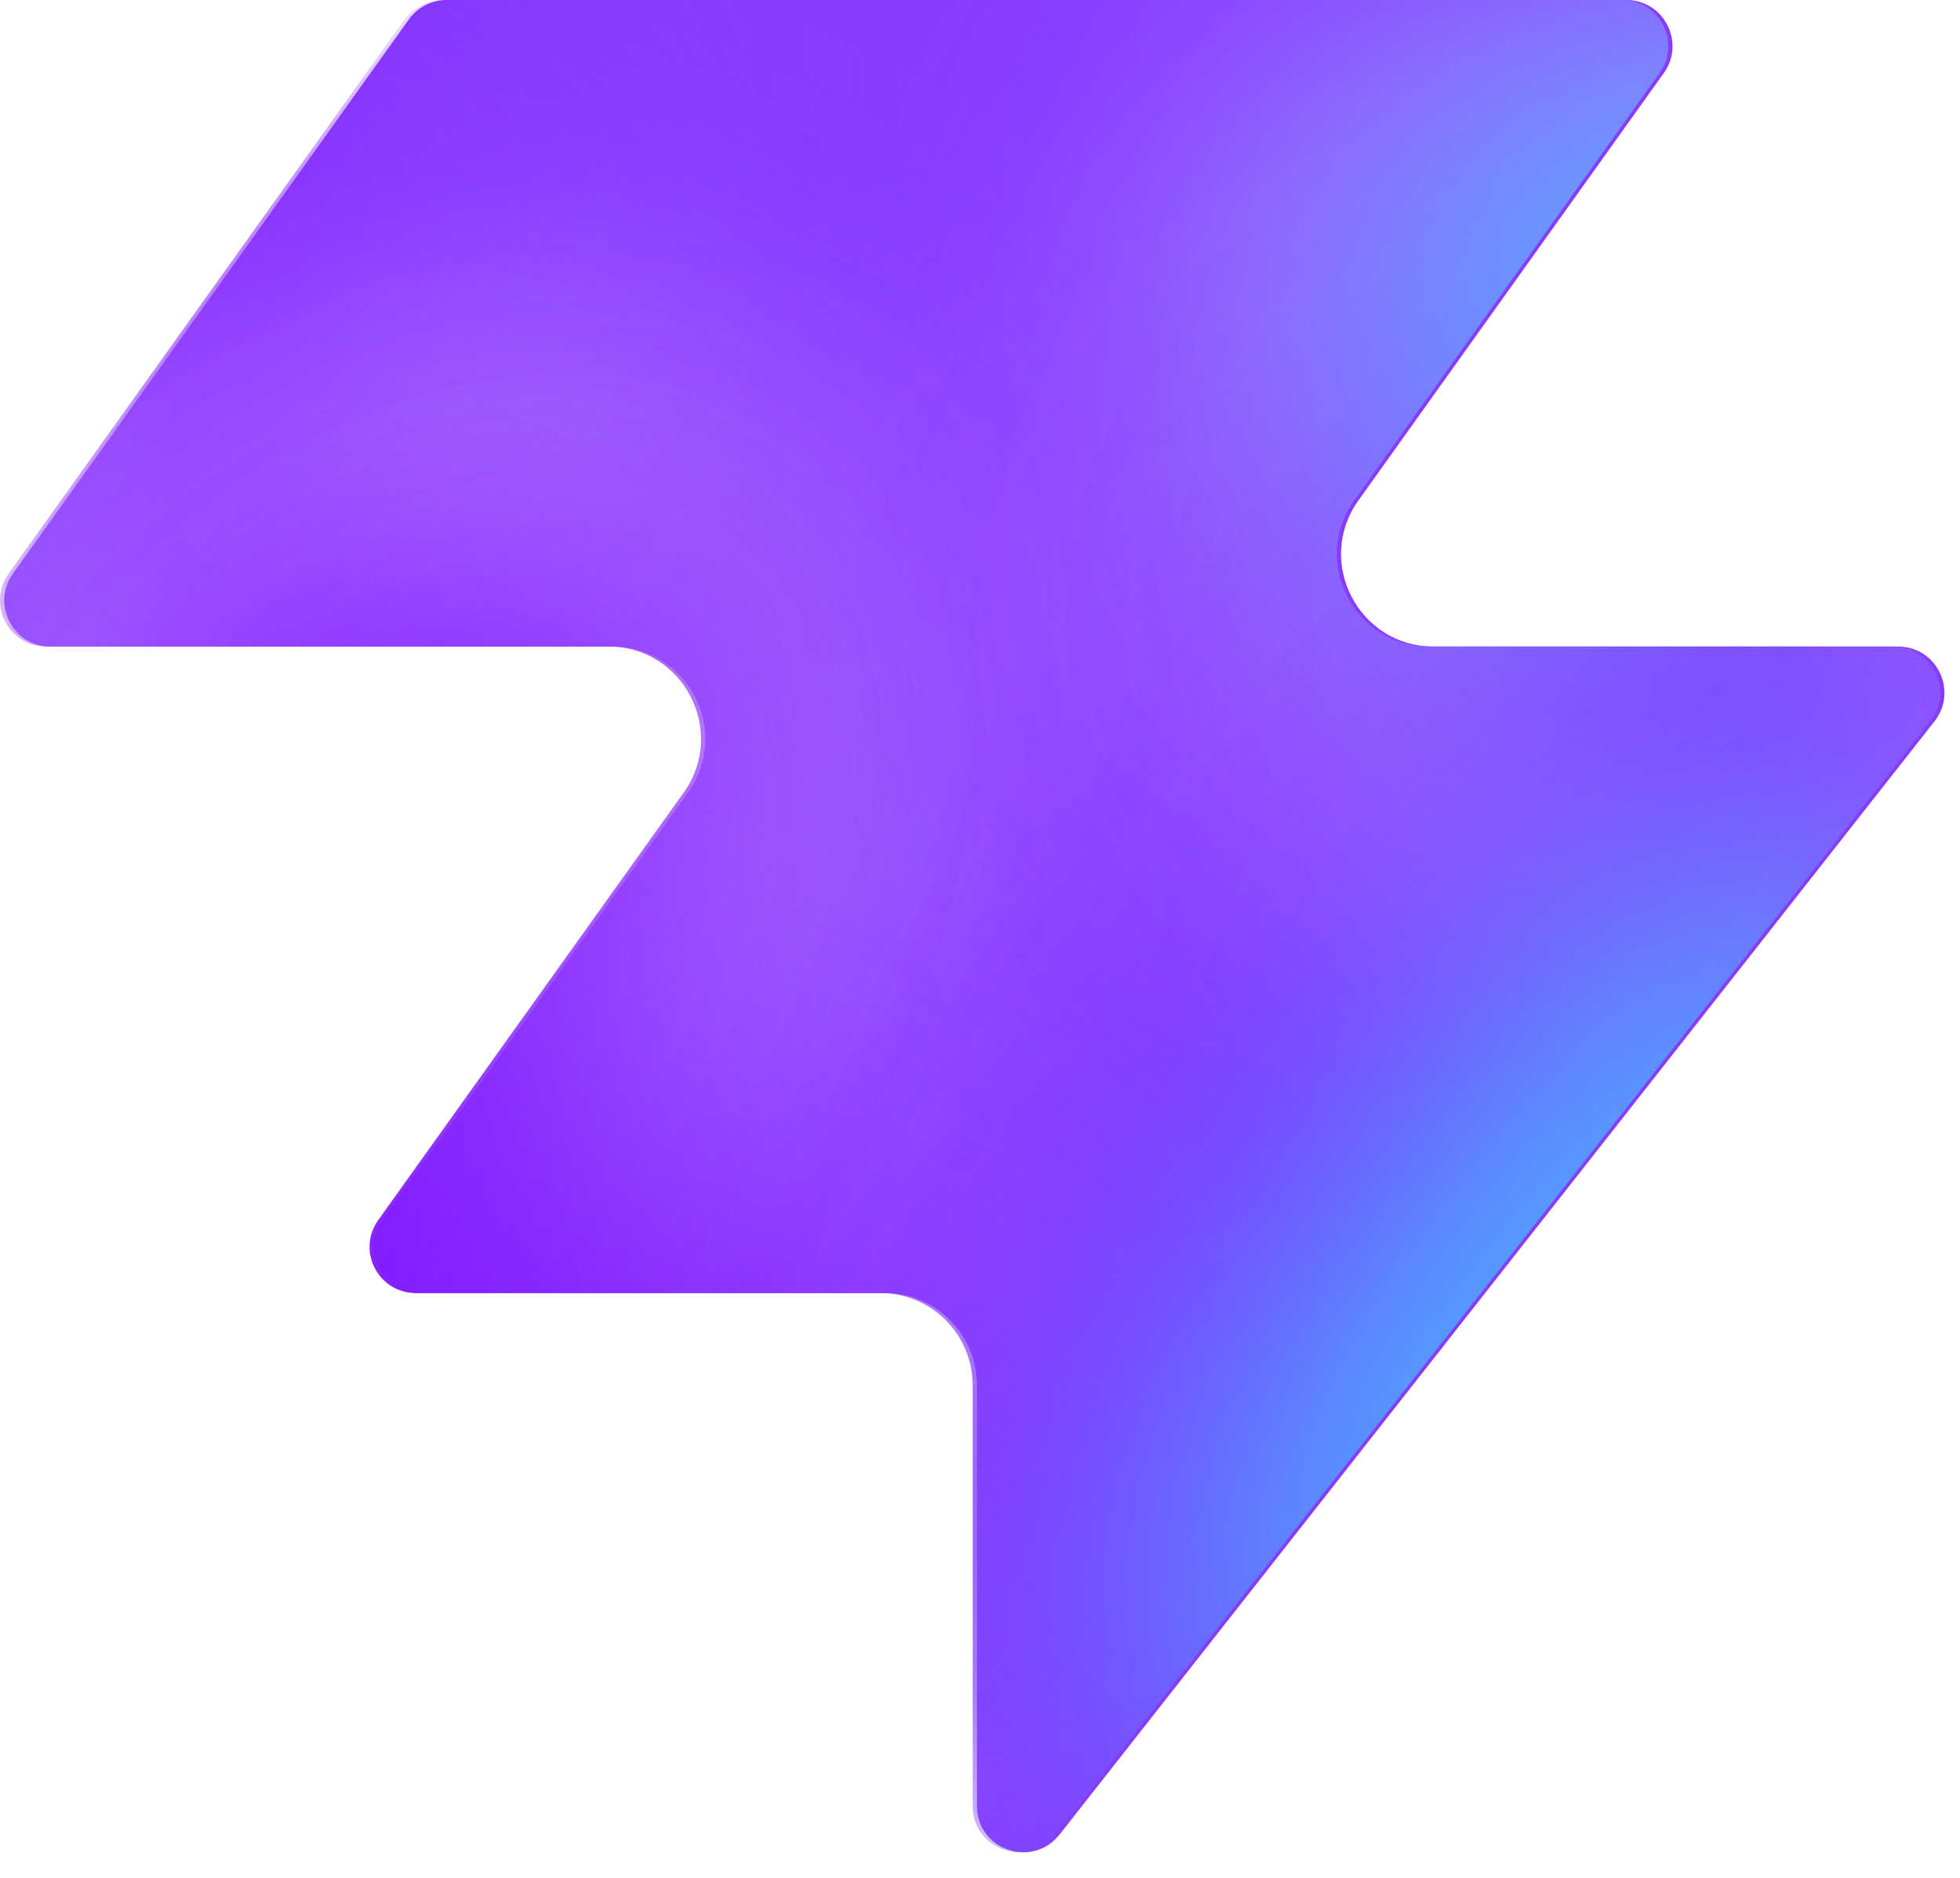
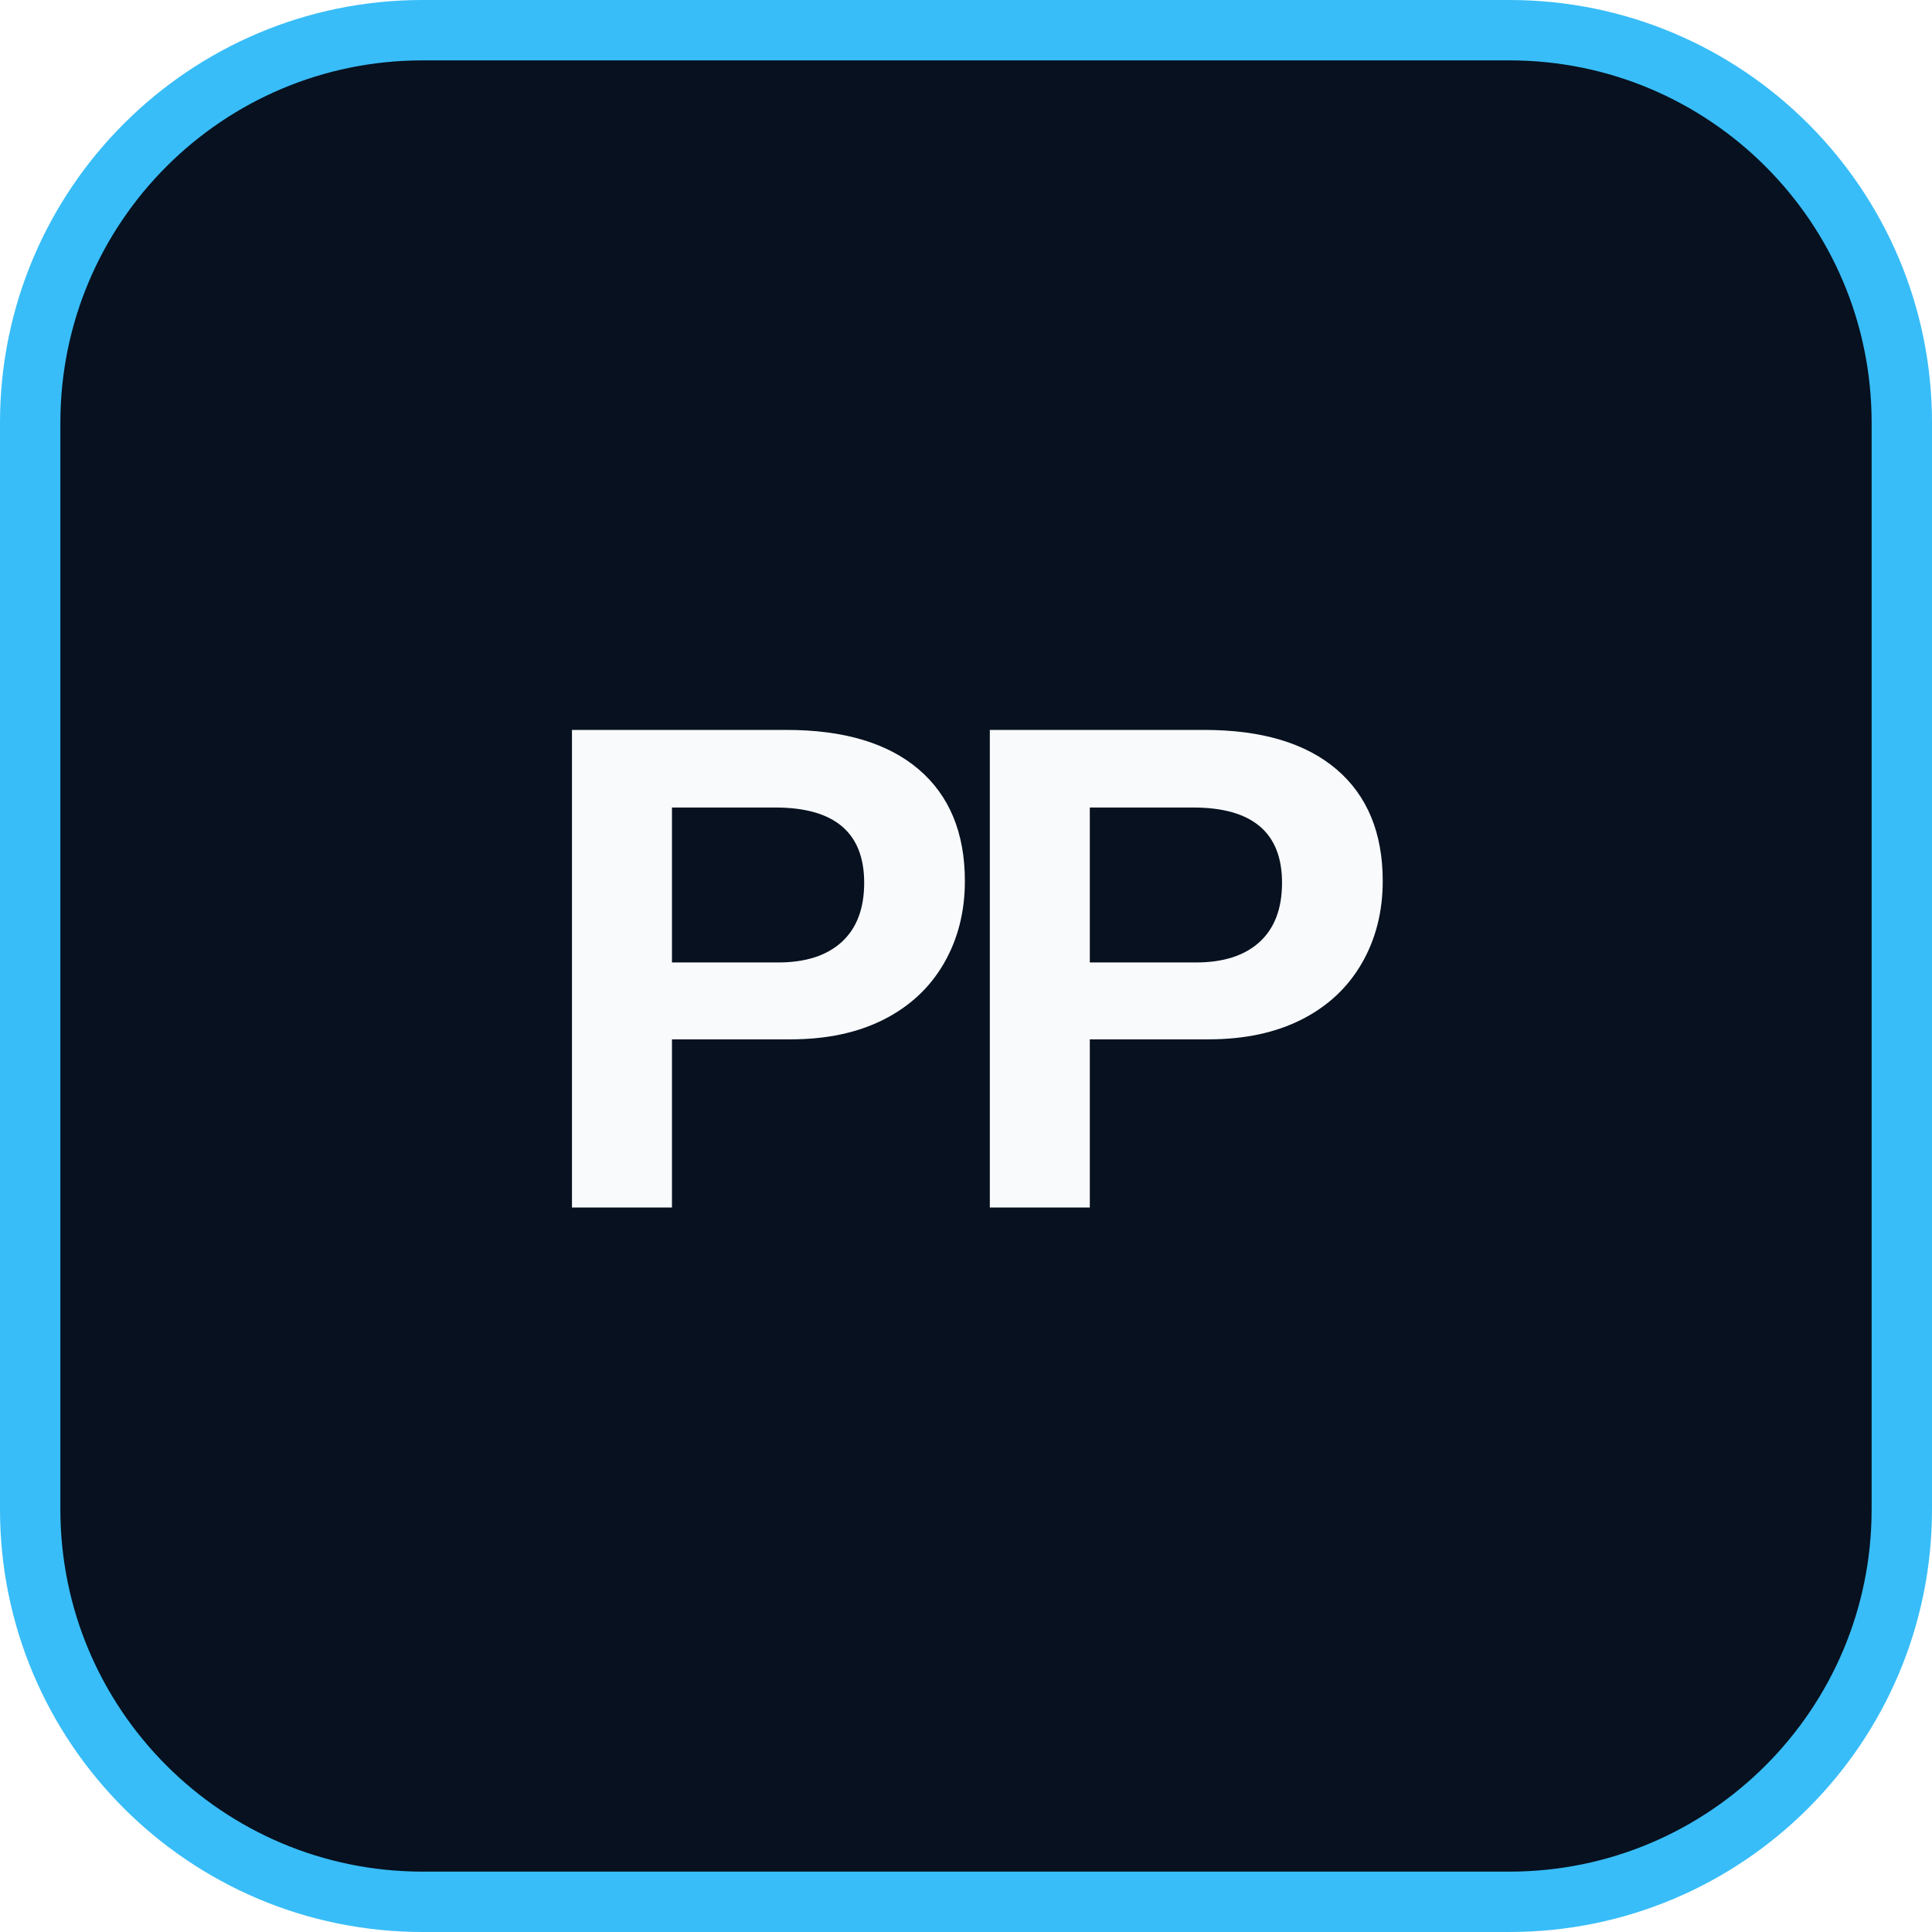
- <svg xmlns="http://www.w3.org/2000/svg" width="48" height="46" fill="none" viewBox="0 0 48 46">
-   <path fill="#863bff" d="M25.946 44.938c-.664.845-2.021.375-2.021-.698V33.937a2.26 2.26 0 0 0-2.262-2.262H10.287c-.92 0-1.456-1.04-.92-1.788l7.48-10.471c1.07-1.497 0-3.578-1.842-3.578H1.237c-.92 0-1.456-1.04-.92-1.788L10.013.474c.214-.297.556-.474.92-.474h28.894c.92 0 1.456 1.04.92 1.788l-7.48 10.471c-1.07 1.498 0 3.579 1.842 3.579h11.377c.943 0 1.473 1.088.89 1.83L25.947 44.94z" style="fill:#863bff;fill:color(display-p3 .525 .23 1);fill-opacity:1" />
-   <mask id="a" width="48" height="46" x="0" y="0" maskUnits="userSpaceOnUse" style="mask-type:alpha">
-     <path fill="#000" d="M25.842 44.938c-.664.844-2.021.375-2.021-.698V33.937a2.26 2.26 0 0 0-2.262-2.262H10.183c-.92 0-1.456-1.04-.92-1.788l7.48-10.471c1.07-1.498 0-3.579-1.842-3.579H1.133c-.92 0-1.456-1.04-.92-1.787L9.91.473c.214-.297.556-.474.92-.474h28.894c.92 0 1.456 1.04.92 1.788l-7.48 10.471c-1.07 1.498 0 3.578 1.842 3.578h11.377c.943 0 1.473 1.088.89 1.832L25.843 44.94z" style="fill:#000;fill-opacity:1" />
-   </mask>
-   <g mask="url(#a)">
-     <g filter="url(#b)">
-       <ellipse cx="5.508" cy="14.704" fill="#ede6ff" rx="5.508" ry="14.704" style="fill:#ede6ff;fill:color(display-p3 .927 .903 1);fill-opacity:1" transform="matrix(.00324 1 1 -.00324 -4.47 31.516)" />
-     </g>
-     <g filter="url(#c)">
-       <ellipse cx="10.399" cy="29.851" fill="#ede6ff" rx="10.399" ry="29.851" style="fill:#ede6ff;fill:color(display-p3 .927 .903 1);fill-opacity:1" transform="matrix(.00324 1 1 -.00324 -39.328 7.883)" />
-     </g>
-     <g filter="url(#d)">
-       <ellipse cx="5.508" cy="30.487" fill="#7e14ff" rx="5.508" ry="30.487" style="fill:#7e14ff;fill:color(display-p3 .492 .077 1);fill-opacity:1" transform="rotate(89.814 -25.913 -14.639)scale(1 -1)" />
-     </g>
-     <g filter="url(#e)">
-       <ellipse cx="5.508" cy="30.599" fill="#7e14ff" rx="5.508" ry="30.599" style="fill:#7e14ff;fill:color(display-p3 .492 .077 1);fill-opacity:1" transform="rotate(89.814 -32.644 -3.334)scale(1 -1)" />
-     </g>
-     <g filter="url(#f)">
-       <ellipse cx="5.508" cy="30.599" fill="#7e14ff" rx="5.508" ry="30.599" style="fill:#7e14ff;fill:color(display-p3 .492 .077 1);fill-opacity:1" transform="matrix(.00324 1 1 -.00324 -34.34 30.47)" />
-     </g>
-     <g filter="url(#g)">
-       <ellipse cx="14.072" cy="22.078" fill="#ede6ff" rx="14.072" ry="22.078" style="fill:#ede6ff;fill:color(display-p3 .927 .903 1);fill-opacity:1" transform="rotate(93.35 24.506 48.493)scale(-1 1)" />
-     </g>
-     <g filter="url(#h)">
-       <ellipse cx="3.47" cy="21.501" fill="#7e14ff" rx="3.47" ry="21.501" style="fill:#7e14ff;fill:color(display-p3 .492 .077 1);fill-opacity:1" transform="rotate(89.009 28.708 47.59)scale(-1 1)" />
-     </g>
-     <g filter="url(#i)">
-       <ellipse cx="3.47" cy="21.501" fill="#7e14ff" rx="3.47" ry="21.501" style="fill:#7e14ff;fill:color(display-p3 .492 .077 1);fill-opacity:1" transform="rotate(89.009 28.708 47.59)scale(-1 1)" />
-     </g>
-     <g filter="url(#j)">
-       <ellipse cx=".387" cy="8.972" fill="#7e14ff" rx="4.407" ry="29.108" style="fill:#7e14ff;fill:color(display-p3 .492 .077 1);fill-opacity:1" transform="rotate(39.51 .387 8.972)" />
-     </g>
-     <g filter="url(#k)">
-       <ellipse cx="47.523" cy="-6.092" fill="#7e14ff" rx="4.407" ry="29.108" style="fill:#7e14ff;fill:color(display-p3 .492 .077 1);fill-opacity:1" transform="rotate(37.892 47.523 -6.092)" />
-     </g>
-     <g filter="url(#l)">
-       <ellipse cx="41.412" cy="6.333" fill="#47bfff" rx="5.971" ry="9.665" style="fill:#47bfff;fill:color(display-p3 .28 .748 1);fill-opacity:1" transform="rotate(37.892 41.412 6.333)" />
-     </g>
-     <g filter="url(#m)">
-       <ellipse cx="-1.879" cy="38.332" fill="#7e14ff" rx="4.407" ry="29.108" style="fill:#7e14ff;fill:color(display-p3 .492 .077 1);fill-opacity:1" transform="rotate(37.892 -1.88 38.332)" />
-     </g>
-     <g filter="url(#n)">
-       <ellipse cx="-1.879" cy="38.332" fill="#7e14ff" rx="4.407" ry="29.108" style="fill:#7e14ff;fill:color(display-p3 .492 .077 1);fill-opacity:1" transform="rotate(37.892 -1.88 38.332)" />
-     </g>
-     <g filter="url(#o)">
-       <ellipse cx="35.651" cy="29.907" fill="#7e14ff" rx="4.407" ry="29.108" style="fill:#7e14ff;fill:color(display-p3 .492 .077 1);fill-opacity:1" transform="rotate(37.892 35.651 29.907)" />
-     </g>
-     <g filter="url(#p)">
-       <ellipse cx="38.418" cy="32.4" fill="#47bfff" rx="5.971" ry="15.297" style="fill:#47bfff;fill:color(display-p3 .28 .748 1);fill-opacity:1" transform="rotate(37.892 38.418 32.4)" />
-     </g>
-   </g>
-   <defs>
-     <filter id="b" width="60.045" height="41.654" x="-19.77" y="16.149" color-interpolation-filters="sRGB" filterUnits="userSpaceOnUse">
-       <feFlood flood-opacity="0" result="BackgroundImageFix" />
-       <feBlend in="SourceGraphic" in2="BackgroundImageFix" result="shape" />
-       <feGaussianBlur result="effect1_foregroundBlur_2002_17158" stdDeviation="7.659" />
-     </filter>
-     <filter id="c" width="90.34" height="51.437" x="-54.613" y="-7.533" color-interpolation-filters="sRGB" filterUnits="userSpaceOnUse">
-       <feFlood flood-opacity="0" result="BackgroundImageFix" />
-       <feBlend in="SourceGraphic" in2="BackgroundImageFix" result="shape" />
-       <feGaussianBlur result="effect1_foregroundBlur_2002_17158" stdDeviation="7.659" />
-     </filter>
-     <filter id="d" width="79.355" height="29.4" x="-49.64" y="2.03" color-interpolation-filters="sRGB" filterUnits="userSpaceOnUse">
-       <feFlood flood-opacity="0" result="BackgroundImageFix" />
-       <feBlend in="SourceGraphic" in2="BackgroundImageFix" result="shape" />
-       <feGaussianBlur result="effect1_foregroundBlur_2002_17158" stdDeviation="4.596" />
-     </filter>
-     <filter id="e" width="79.579" height="29.4" x="-45.045" y="20.029" color-interpolation-filters="sRGB" filterUnits="userSpaceOnUse">
-       <feFlood flood-opacity="0" result="BackgroundImageFix" />
-       <feBlend in="SourceGraphic" in2="BackgroundImageFix" result="shape" />
-       <feGaussianBlur result="effect1_foregroundBlur_2002_17158" stdDeviation="4.596" />
-     </filter>
-     <filter id="f" width="79.579" height="29.4" x="-43.513" y="21.178" color-interpolation-filters="sRGB" filterUnits="userSpaceOnUse">
-       <feFlood flood-opacity="0" result="BackgroundImageFix" />
-       <feBlend in="SourceGraphic" in2="BackgroundImageFix" result="shape" />
-       <feGaussianBlur result="effect1_foregroundBlur_2002_17158" stdDeviation="4.596" />
-     </filter>
-     <filter id="g" width="74.749" height="58.852" x="15.756" y="-17.901" color-interpolation-filters="sRGB" filterUnits="userSpaceOnUse">
-       <feFlood flood-opacity="0" result="BackgroundImageFix" />
-       <feBlend in="SourceGraphic" in2="BackgroundImageFix" result="shape" />
-       <feGaussianBlur result="effect1_foregroundBlur_2002_17158" stdDeviation="7.659" />
-     </filter>
-     <filter id="h" width="61.377" height="25.362" x="23.548" y="2.284" color-interpolation-filters="sRGB" filterUnits="userSpaceOnUse">
-       <feFlood flood-opacity="0" result="BackgroundImageFix" />
-       <feBlend in="SourceGraphic" in2="BackgroundImageFix" result="shape" />
-       <feGaussianBlur result="effect1_foregroundBlur_2002_17158" stdDeviation="4.596" />
-     </filter>
-     <filter id="i" width="61.377" height="25.362" x="23.548" y="2.284" color-interpolation-filters="sRGB" filterUnits="userSpaceOnUse">
-       <feFlood flood-opacity="0" result="BackgroundImageFix" />
-       <feBlend in="SourceGraphic" in2="BackgroundImageFix" result="shape" />
-       <feGaussianBlur result="effect1_foregroundBlur_2002_17158" stdDeviation="4.596" />
-     </filter>
-     <filter id="j" width="56.045" height="63.649" x="-27.636" y="-22.853" color-interpolation-filters="sRGB" filterUnits="userSpaceOnUse">
-       <feFlood flood-opacity="0" result="BackgroundImageFix" />
-       <feBlend in="SourceGraphic" in2="BackgroundImageFix" result="shape" />
-       <feGaussianBlur result="effect1_foregroundBlur_2002_17158" stdDeviation="4.596" />
-     </filter>
-     <filter id="k" width="54.814" height="64.646" x="20.116" y="-38.415" color-interpolation-filters="sRGB" filterUnits="userSpaceOnUse">
-       <feFlood flood-opacity="0" result="BackgroundImageFix" />
-       <feBlend in="SourceGraphic" in2="BackgroundImageFix" result="shape" />
-       <feGaussianBlur result="effect1_foregroundBlur_2002_17158" stdDeviation="4.596" />
-     </filter>
-     <filter id="l" width="33.541" height="35.313" x="24.641" y="-11.323" color-interpolation-filters="sRGB" filterUnits="userSpaceOnUse">
-       <feFlood flood-opacity="0" result="BackgroundImageFix" />
-       <feBlend in="SourceGraphic" in2="BackgroundImageFix" result="shape" />
-       <feGaussianBlur result="effect1_foregroundBlur_2002_17158" stdDeviation="4.596" />
-     </filter>
-     <filter id="m" width="54.814" height="64.646" x="-29.286" y="6.009" color-interpolation-filters="sRGB" filterUnits="userSpaceOnUse">
-       <feFlood flood-opacity="0" result="BackgroundImageFix" />
-       <feBlend in="SourceGraphic" in2="BackgroundImageFix" result="shape" />
-       <feGaussianBlur result="effect1_foregroundBlur_2002_17158" stdDeviation="4.596" />
-     </filter>
-     <filter id="n" width="54.814" height="64.646" x="-29.286" y="6.009" color-interpolation-filters="sRGB" filterUnits="userSpaceOnUse">
-       <feFlood flood-opacity="0" result="BackgroundImageFix" />
-       <feBlend in="SourceGraphic" in2="BackgroundImageFix" result="shape" />
-       <feGaussianBlur result="effect1_foregroundBlur_2002_17158" stdDeviation="4.596" />
-     </filter>
-     <filter id="o" width="54.814" height="64.646" x="8.244" y="-2.416" color-interpolation-filters="sRGB" filterUnits="userSpaceOnUse">
-       <feFlood flood-opacity="0" result="BackgroundImageFix" />
-       <feBlend in="SourceGraphic" in2="BackgroundImageFix" result="shape" />
-       <feGaussianBlur result="effect1_foregroundBlur_2002_17158" stdDeviation="4.596" />
-     </filter>
-     <filter id="p" width="39.409" height="43.623" x="18.713" y="10.588" color-interpolation-filters="sRGB" filterUnits="userSpaceOnUse">
-       <feFlood flood-opacity="0" result="BackgroundImageFix" />
-       <feBlend in="SourceGraphic" in2="BackgroundImageFix" result="shape" />
-       <feGaussianBlur result="effect1_foregroundBlur_2002_17158" stdDeviation="4.596" />
-     </filter>
-   </defs>
+ <svg xmlns="http://www.w3.org/2000/svg" width="128" height="128" viewBox="0 0 128 128">
+   <rect x="2" y="2" width="124" height="124" rx="26" fill="#07111F" stroke="#38BDF8" stroke-width="4" />
+   <text x="64" y="80" fill="#F8FAFC" font-family="Arial, sans-serif" font-size="46" font-weight="700" letter-spacing="-3" text-anchor="middle">PP</text>
</svg>
